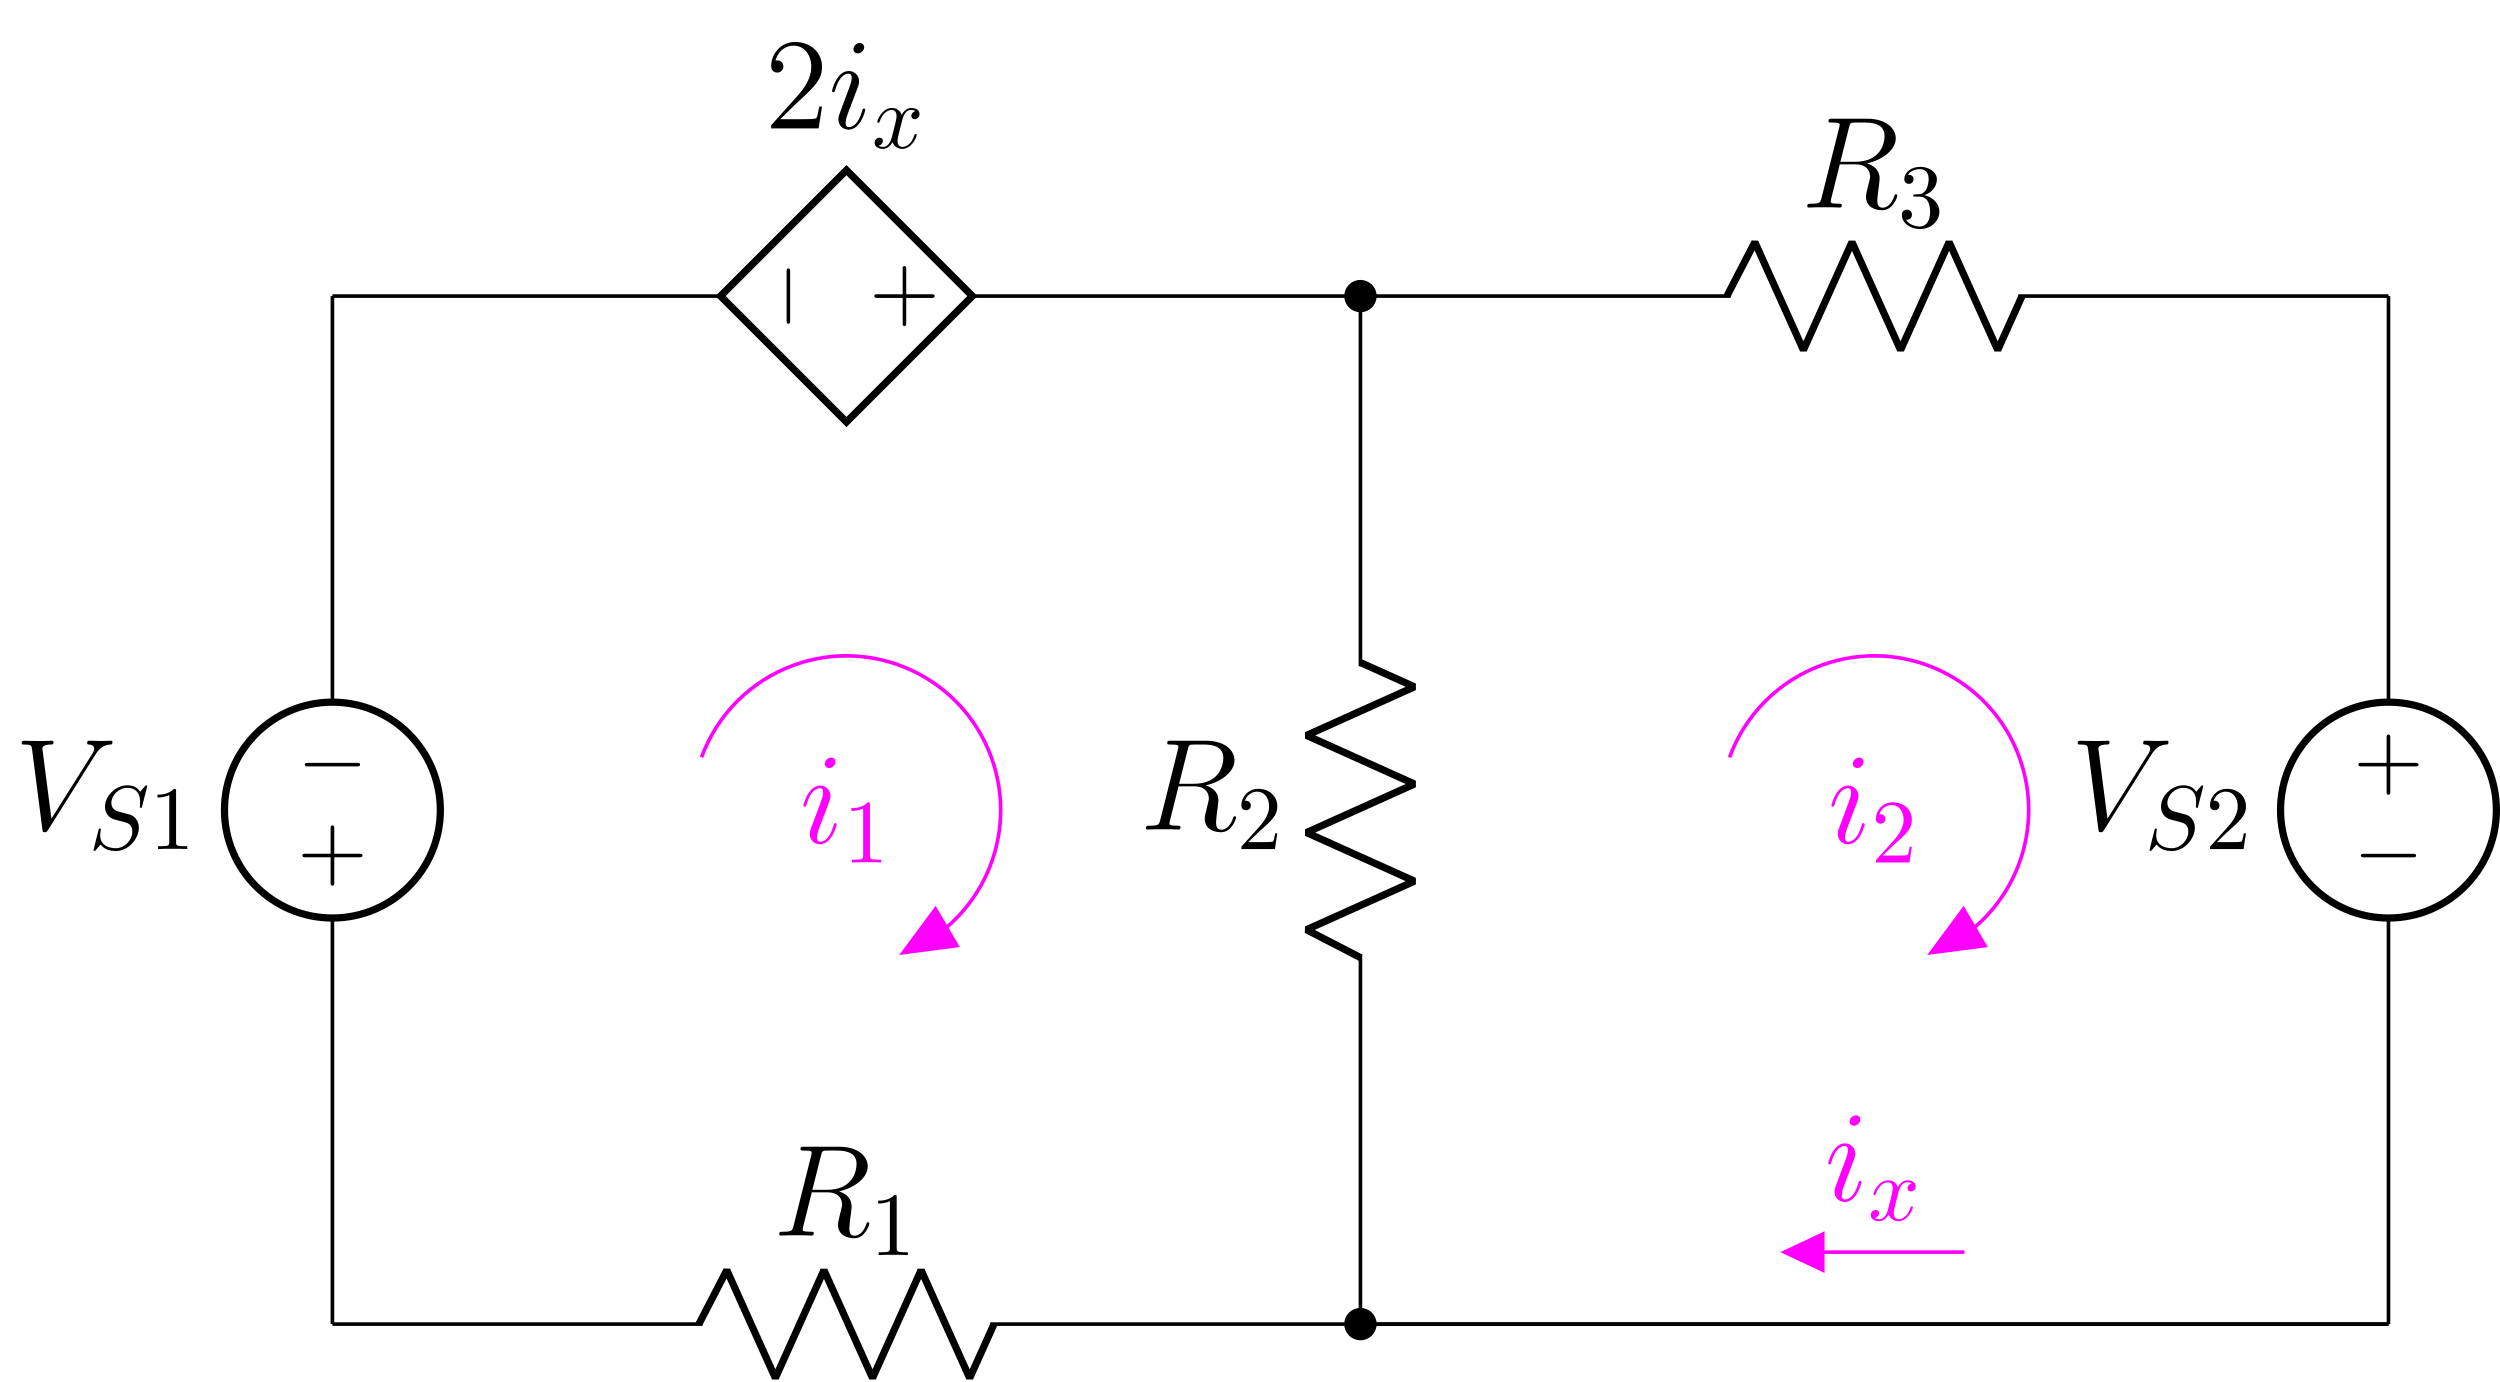
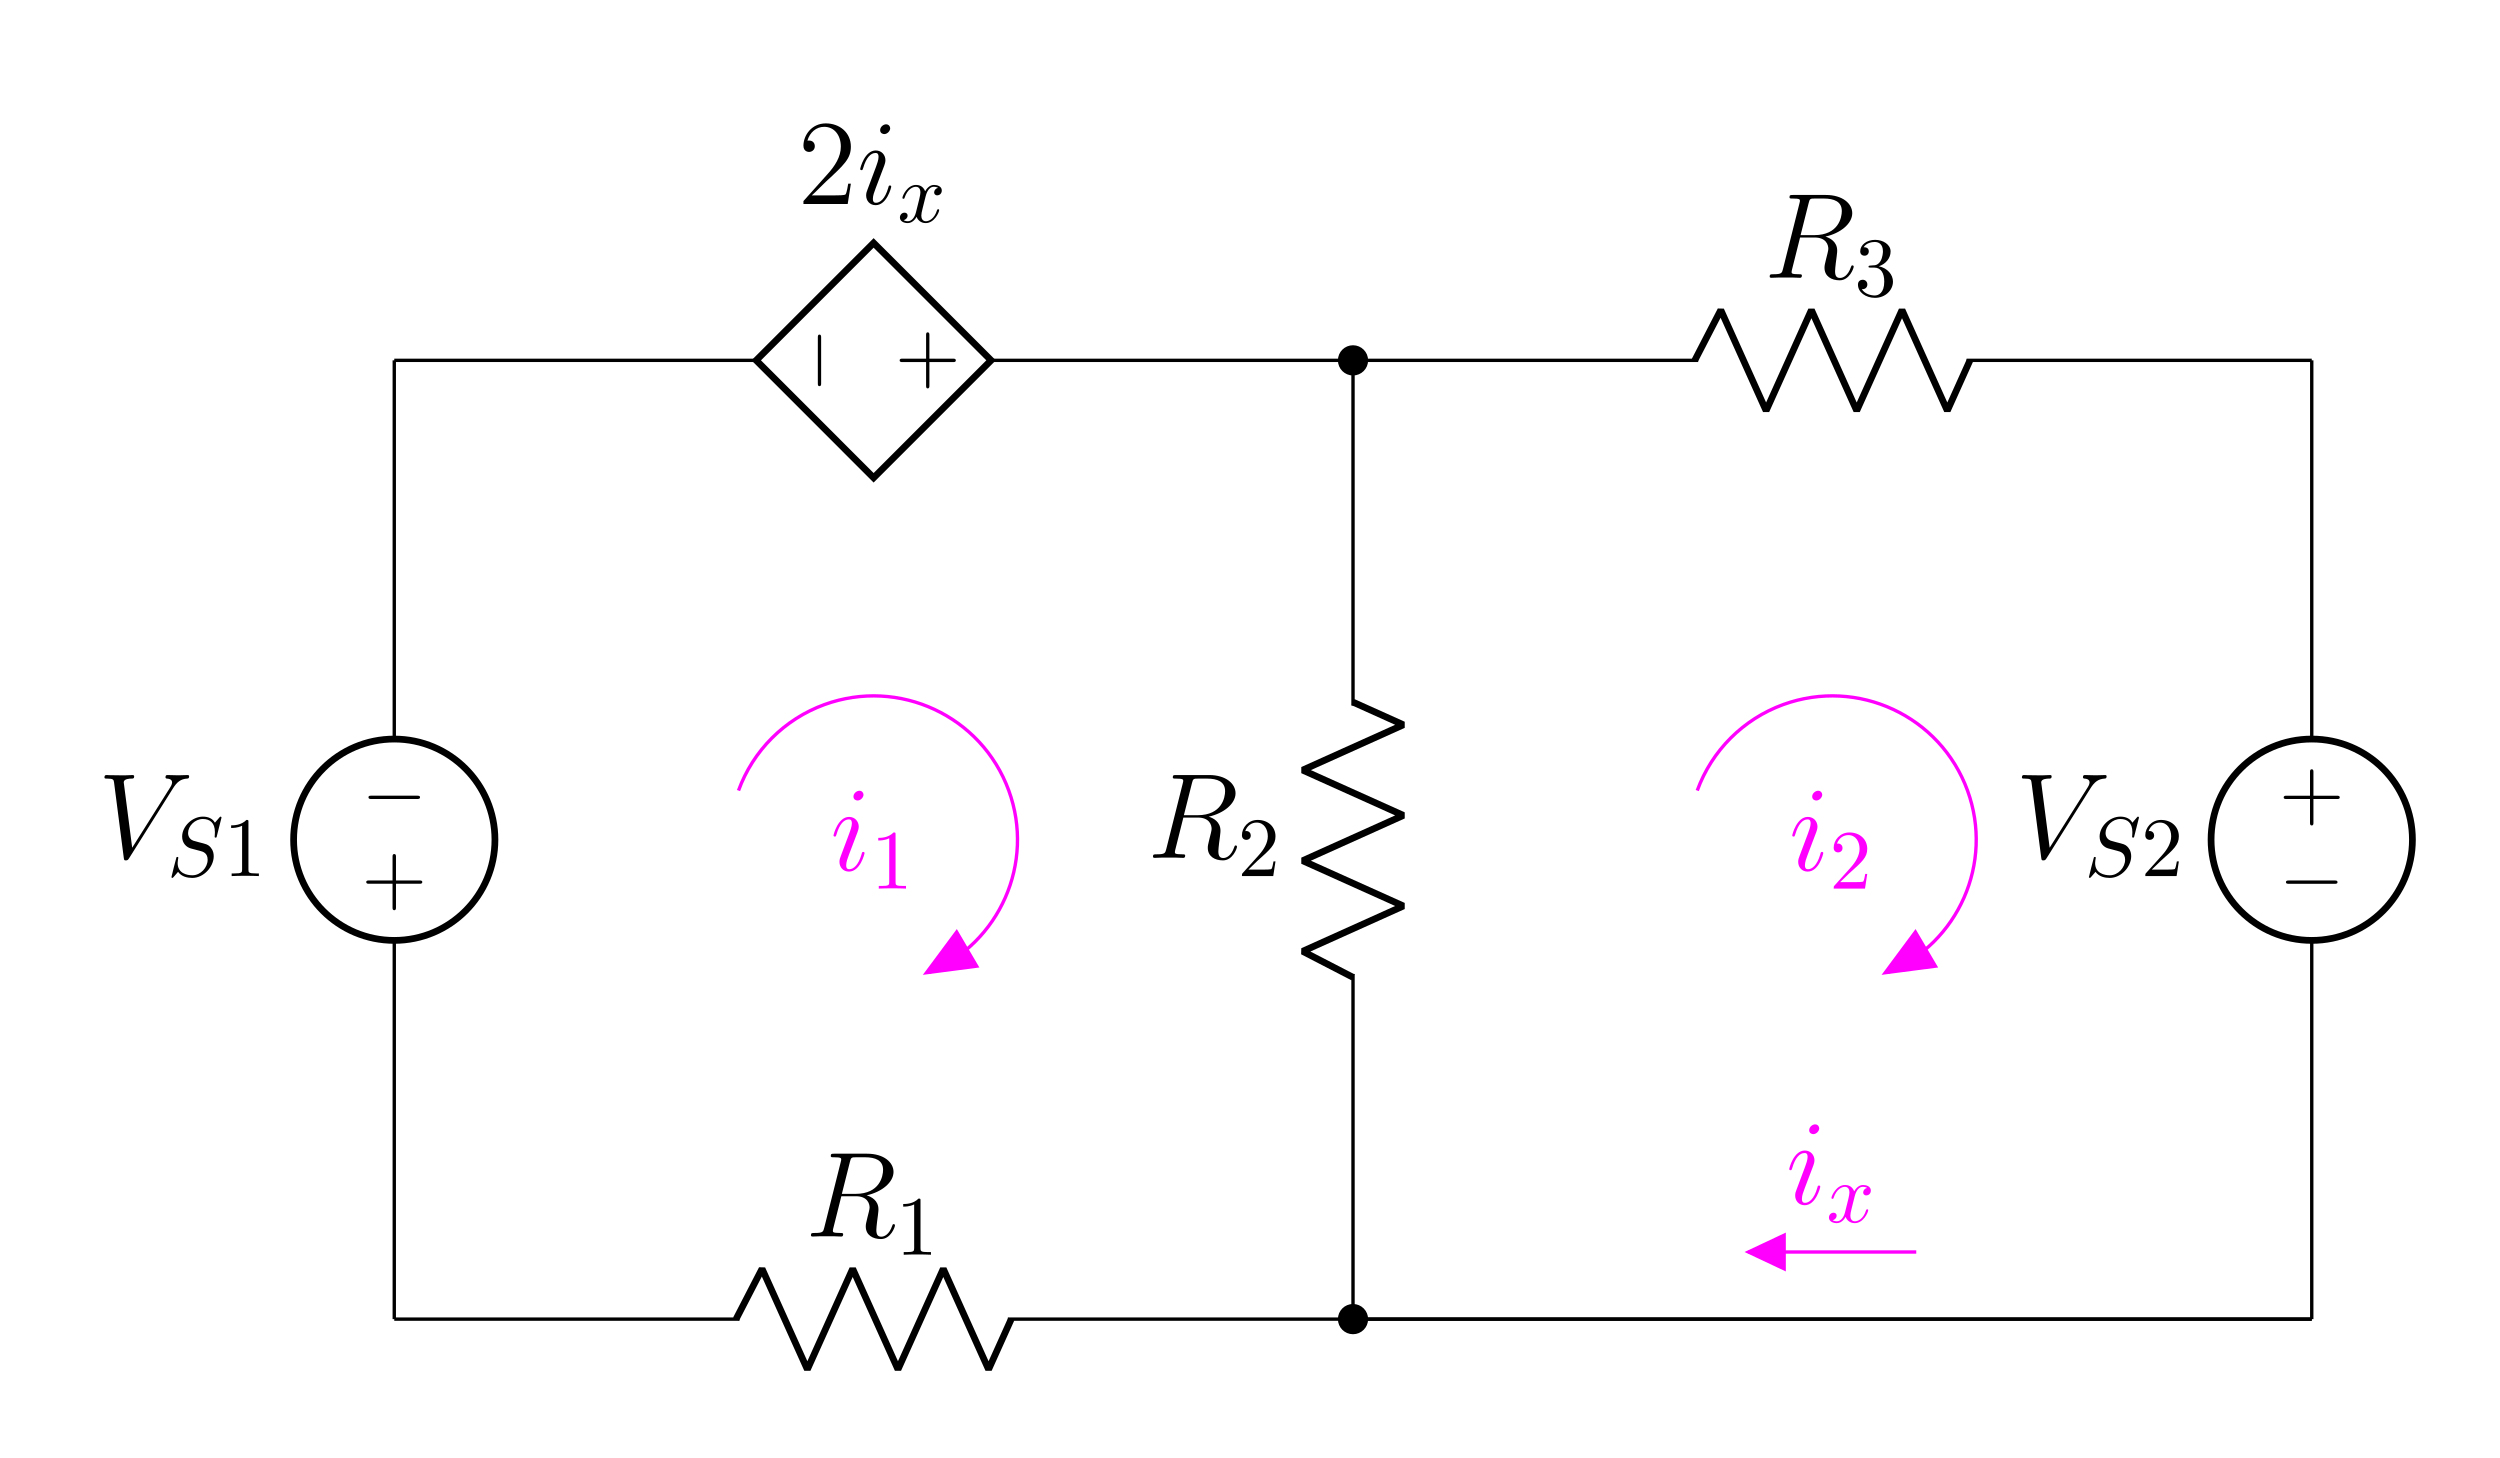
- <svg xmlns="http://www.w3.org/2000/svg" xmlns:xlink="http://www.w3.org/1999/xlink" width="275.741pt" height="152.394pt" viewBox="0 0 275.741 152.394" version="1.1">
+ <svg xmlns="http://www.w3.org/2000/svg" xmlns:xlink="http://www.w3.org/1999/xlink" width="295.666pt" height="172.32pt" viewBox="0 0 295.666 172.32" version="1.1">
  <defs>
    <g>
      <symbol overflow="visible" id="glyph0-0">
        <path style="stroke:none;" d="" />
      </symbol>
      <symbol overflow="visible" id="glyph0-1">
        <path style="stroke:none;" d="M 4.078 -2.297 L 6.859 -2.297 C 7 -2.297 7.188 -2.297 7.188 -2.5 C 7.188 -2.688 7 -2.688 6.859 -2.688 L 4.078 -2.688 L 4.078 -5.484 C 4.078 -5.625 4.078 -5.812 3.875 -5.812 C 3.672 -5.812 3.672 -5.625 3.672 -5.484 L 3.672 -2.688 L 0.891 -2.688 C 0.75 -2.688 0.562 -2.688 0.562 -2.5 C 0.562 -2.297 0.75 -2.297 0.891 -2.297 L 3.672 -2.297 L 3.672 0.5 C 3.672 0.641 3.672 0.828 3.875 0.828 C 4.078 0.828 4.078 0.641 4.078 0.5 Z M 4.078 -2.297 " />
      </symbol>
      <symbol overflow="visible" id="glyph0-2">
        <path style="stroke:none;" d="M 2.938 -6.375 C 2.938 -6.625 2.938 -6.641 2.703 -6.641 C 2.078 -6 1.203 -6 0.891 -6 L 0.891 -5.688 C 1.094 -5.688 1.672 -5.688 2.188 -5.953 L 2.188 -0.781 C 2.188 -0.422 2.156 -0.312 1.266 -0.312 L 0.953 -0.312 L 0.953 0 C 1.297 -0.031 2.156 -0.031 2.562 -0.031 C 2.953 -0.031 3.828 -0.031 4.172 0 L 4.172 -0.312 L 3.859 -0.312 C 2.953 -0.312 2.938 -0.422 2.938 -0.781 Z M 2.938 -6.375 " />
      </symbol>
      <symbol overflow="visible" id="glyph0-3">
        <path style="stroke:none;" d="M 1.266 -0.766 L 2.328 -1.797 C 3.875 -3.172 4.469 -3.703 4.469 -4.703 C 4.469 -5.844 3.578 -6.641 2.359 -6.641 C 1.234 -6.641 0.5 -5.719 0.5 -4.828 C 0.5 -4.281 1 -4.281 1.031 -4.281 C 1.203 -4.281 1.547 -4.391 1.547 -4.812 C 1.547 -5.062 1.359 -5.328 1.016 -5.328 C 0.938 -5.328 0.922 -5.328 0.891 -5.312 C 1.109 -5.969 1.656 -6.328 2.234 -6.328 C 3.141 -6.328 3.562 -5.516 3.562 -4.703 C 3.562 -3.906 3.078 -3.125 2.516 -2.5 L 0.609 -0.375 C 0.5 -0.266 0.5 -0.234 0.5 0 L 4.203 0 L 4.469 -1.734 L 4.234 -1.734 C 4.172 -1.438 4.109 -1 4 -0.844 C 3.938 -0.766 3.281 -0.766 3.062 -0.766 Z M 1.266 -0.766 " />
      </symbol>
      <symbol overflow="visible" id="glyph0-4">
        <path style="stroke:none;" d="M 2.891 -3.516 C 3.703 -3.781 4.281 -4.469 4.281 -5.266 C 4.281 -6.078 3.406 -6.641 2.453 -6.641 C 1.453 -6.641 0.688 -6.047 0.688 -5.281 C 0.688 -4.953 0.906 -4.766 1.203 -4.766 C 1.5 -4.766 1.703 -4.984 1.703 -5.281 C 1.703 -5.766 1.234 -5.766 1.094 -5.766 C 1.391 -6.266 2.047 -6.391 2.406 -6.391 C 2.828 -6.391 3.375 -6.172 3.375 -5.281 C 3.375 -5.156 3.344 -4.578 3.094 -4.141 C 2.797 -3.656 2.453 -3.625 2.203 -3.625 C 2.125 -3.609 1.891 -3.594 1.812 -3.594 C 1.734 -3.578 1.672 -3.562 1.672 -3.469 C 1.672 -3.359 1.734 -3.359 1.906 -3.359 L 2.344 -3.359 C 3.156 -3.359 3.531 -2.688 3.531 -1.703 C 3.531 -0.344 2.844 -0.062 2.406 -0.062 C 1.969 -0.062 1.219 -0.234 0.875 -0.812 C 1.219 -0.766 1.531 -0.984 1.531 -1.359 C 1.531 -1.719 1.266 -1.922 0.984 -1.922 C 0.734 -1.922 0.422 -1.781 0.422 -1.344 C 0.422 -0.438 1.344 0.219 2.438 0.219 C 3.656 0.219 4.562 -0.688 4.562 -1.703 C 4.562 -2.516 3.922 -3.297 2.891 -3.516 Z M 2.891 -3.516 " />
      </symbol>
      <symbol overflow="visible" id="glyph1-0">
        <path style="stroke:none;" d="" />
      </symbol>
      <symbol overflow="visible" id="glyph1-1">
        <path style="stroke:none;" d="M 6.562 -2.297 C 6.734 -2.297 6.922 -2.297 6.922 -2.5 C 6.922 -2.688 6.734 -2.688 6.562 -2.688 L 1.172 -2.688 C 1 -2.688 0.828 -2.688 0.828 -2.5 C 0.828 -2.297 1 -2.297 1.172 -2.297 Z M 6.562 -2.297 " />
      </symbol>
      <symbol overflow="visible" id="glyph2-0">
        <path style="stroke:none;" d="" />
      </symbol>
      <symbol overflow="visible" id="glyph2-1">
        <path style="stroke:none;" d="M 8.875 -8.203 C 9.359 -8.984 9.812 -9.328 10.547 -9.375 C 10.688 -9.391 10.797 -9.391 10.797 -9.656 C 10.797 -9.703 10.766 -9.797 10.641 -9.797 C 10.391 -9.797 9.766 -9.766 9.516 -9.766 C 9.094 -9.766 8.656 -9.797 8.266 -9.797 C 8.141 -9.797 8 -9.797 8 -9.531 C 8 -9.391 8.141 -9.375 8.188 -9.375 C 8.719 -9.344 8.781 -9.078 8.781 -8.906 C 8.781 -8.688 8.578 -8.359 8.562 -8.344 L 4.062 -1.203 L 3.062 -8.938 C 3.062 -9.359 3.797 -9.375 3.953 -9.375 C 4.172 -9.375 4.297 -9.375 4.297 -9.656 C 4.297 -9.797 4.141 -9.797 4.109 -9.797 C 3.859 -9.797 3.578 -9.766 3.328 -9.766 L 2.531 -9.766 C 1.484 -9.766 1.047 -9.797 1.031 -9.797 C 0.953 -9.797 0.781 -9.797 0.781 -9.531 C 0.781 -9.375 0.875 -9.375 1.109 -9.375 C 1.844 -9.375 1.875 -9.25 1.922 -8.891 L 3.062 -0.047 C 3.109 0.266 3.109 0.297 3.312 0.297 C 3.484 0.297 3.562 0.266 3.703 0.031 Z M 8.875 -8.203 " />
      </symbol>
      <symbol overflow="visible" id="glyph2-2">
        <path style="stroke:none;" d="M 5.281 -8.828 C 5.406 -9.359 5.469 -9.375 6.031 -9.375 L 7.062 -9.375 C 8.297 -9.375 9.203 -9.016 9.203 -7.891 C 9.203 -7.156 8.828 -5.047 5.953 -5.047 L 4.328 -5.047 Z M 7.266 -4.875 C 9.047 -5.266 10.438 -6.406 10.438 -7.641 C 10.438 -8.766 9.312 -9.797 7.312 -9.797 L 3.422 -9.797 C 3.141 -9.797 3.016 -9.797 3.016 -9.531 C 3.016 -9.375 3.109 -9.375 3.391 -9.375 C 4.25 -9.375 4.25 -9.266 4.25 -9.109 C 4.25 -9.078 4.25 -9 4.188 -8.781 L 2.25 -1.062 C 2.125 -0.562 2.094 -0.422 1.109 -0.422 C 0.781 -0.422 0.672 -0.422 0.672 -0.141 C 0.672 0 0.828 0 0.875 0 C 1.141 0 1.438 -0.031 1.703 -0.031 L 3.406 -0.031 C 3.656 -0.031 3.953 0 4.219 0 C 4.328 0 4.484 0 4.484 -0.266 C 4.484 -0.422 4.359 -0.422 4.141 -0.422 C 3.266 -0.422 3.266 -0.531 3.266 -0.672 C 3.266 -0.688 3.266 -0.781 3.297 -0.906 L 4.266 -4.766 L 5.984 -4.766 C 7.344 -4.766 7.609 -3.906 7.609 -3.422 C 7.609 -3.219 7.453 -2.656 7.359 -2.281 C 7.203 -1.625 7.156 -1.469 7.156 -1.188 C 7.156 -0.172 7.984 0.297 8.953 0.297 C 10.109 0.297 10.609 -1.125 10.609 -1.312 C 10.609 -1.422 10.547 -1.469 10.453 -1.469 C 10.344 -1.469 10.312 -1.375 10.281 -1.266 C 9.938 -0.25 9.359 0.016 9 0.016 C 8.641 0.016 8.406 -0.141 8.406 -0.781 C 8.406 -1.141 8.578 -2.438 8.594 -2.516 C 8.656 -3.047 8.656 -3.094 8.656 -3.219 C 8.656 -4.266 7.812 -4.703 7.266 -4.875 Z M 7.266 -4.875 " />
      </symbol>
      <symbol overflow="visible" id="glyph2-3">
        <path style="stroke:none;" d="M 4.062 -2.047 C 4.062 -2.125 4 -2.188 3.922 -2.188 C 3.781 -2.188 3.766 -2.141 3.703 -1.891 C 3.328 -0.594 2.734 -0.141 2.266 -0.141 C 2.094 -0.141 1.891 -0.188 1.891 -0.609 C 1.891 -1 2.062 -1.438 2.219 -1.859 L 3.234 -4.531 C 3.266 -4.641 3.375 -4.906 3.375 -5.172 C 3.375 -5.781 2.938 -6.328 2.234 -6.328 C 0.922 -6.328 0.391 -4.25 0.391 -4.125 C 0.391 -4.078 0.438 -4 0.547 -4 C 0.672 -4 0.688 -4.062 0.75 -4.266 C 1.094 -5.469 1.641 -6.031 2.188 -6.031 C 2.328 -6.031 2.562 -6.031 2.562 -5.562 C 2.562 -5.188 2.375 -4.719 2.266 -4.406 L 1.266 -1.734 C 1.172 -1.5 1.094 -1.281 1.094 -1.016 C 1.094 -0.375 1.531 0.141 2.219 0.141 C 3.547 0.141 4.062 -1.953 4.062 -2.047 Z M 3.938 -8.953 C 3.938 -9.172 3.766 -9.422 3.453 -9.422 C 3.125 -9.422 2.75 -9.109 2.75 -8.734 C 2.75 -8.375 3.062 -8.266 3.234 -8.266 C 3.609 -8.266 3.938 -8.641 3.938 -8.953 Z M 3.938 -8.953 " />
      </symbol>
      <symbol overflow="visible" id="glyph3-0">
        <path style="stroke:none;" d="" />
      </symbol>
      <symbol overflow="visible" id="glyph3-1">
        <path style="stroke:none;" d="M 6.438 -6.922 C 6.438 -6.953 6.406 -7.031 6.312 -7.031 C 6.266 -7.031 6.266 -7.016 6.141 -6.875 L 5.656 -6.312 C 5.406 -6.781 4.891 -7.031 4.234 -7.031 C 2.969 -7.031 1.781 -5.875 1.781 -4.672 C 1.781 -3.875 2.297 -3.406 2.812 -3.266 L 3.875 -2.984 C 4.25 -2.891 4.797 -2.734 4.797 -1.922 C 4.797 -1.031 3.984 -0.094 3 -0.094 C 2.359 -0.094 1.25 -0.312 1.25 -1.547 C 1.25 -1.781 1.312 -2.031 1.312 -2.078 C 1.328 -2.125 1.328 -2.141 1.328 -2.156 C 1.328 -2.25 1.266 -2.266 1.219 -2.266 C 1.172 -2.266 1.141 -2.25 1.109 -2.219 C 1.078 -2.188 0.516 0.094 0.516 0.125 C 0.516 0.172 0.562 0.219 0.625 0.219 C 0.672 0.219 0.688 0.203 0.812 0.062 L 1.297 -0.5 C 1.719 0.078 2.406 0.219 2.984 0.219 C 4.344 0.219 5.516 -1.109 5.516 -2.344 C 5.516 -3.031 5.172 -3.375 5.031 -3.516 C 4.797 -3.734 4.641 -3.781 3.766 -4 C 3.531 -4.062 3.188 -4.172 3.094 -4.188 C 2.828 -4.281 2.484 -4.562 2.484 -5.094 C 2.484 -5.906 3.281 -6.75 4.234 -6.75 C 5.047 -6.75 5.656 -6.312 5.656 -5.203 C 5.656 -4.891 5.625 -4.703 5.625 -4.641 C 5.625 -4.641 5.625 -4.547 5.734 -4.547 C 5.844 -4.547 5.859 -4.578 5.891 -4.75 Z M 6.438 -6.922 " />
      </symbol>
      <symbol overflow="visible" id="glyph3-2">
        <path style="stroke:none;" d="M 3.328 -3.016 C 3.391 -3.266 3.625 -4.188 4.312 -4.188 C 4.359 -4.188 4.609 -4.188 4.812 -4.062 C 4.531 -4 4.344 -3.766 4.344 -3.516 C 4.344 -3.359 4.453 -3.172 4.719 -3.172 C 4.938 -3.172 5.25 -3.344 5.25 -3.75 C 5.25 -4.266 4.672 -4.406 4.328 -4.406 C 3.75 -4.406 3.406 -3.875 3.281 -3.656 C 3.031 -4.312 2.5 -4.406 2.203 -4.406 C 1.172 -4.406 0.594 -3.125 0.594 -2.875 C 0.594 -2.766 0.703 -2.766 0.719 -2.766 C 0.797 -2.766 0.828 -2.797 0.844 -2.875 C 1.188 -3.938 1.844 -4.188 2.188 -4.188 C 2.375 -4.188 2.719 -4.094 2.719 -3.516 C 2.719 -3.203 2.547 -2.547 2.188 -1.141 C 2.031 -0.531 1.672 -0.109 1.234 -0.109 C 1.172 -0.109 0.953 -0.109 0.734 -0.234 C 0.984 -0.297 1.203 -0.5 1.203 -0.781 C 1.203 -1.047 0.984 -1.125 0.844 -1.125 C 0.531 -1.125 0.297 -0.875 0.297 -0.547 C 0.297 -0.094 0.781 0.109 1.219 0.109 C 1.891 0.109 2.25 -0.594 2.266 -0.641 C 2.391 -0.281 2.75 0.109 3.344 0.109 C 4.375 0.109 4.938 -1.172 4.938 -1.422 C 4.938 -1.531 4.859 -1.531 4.828 -1.531 C 4.734 -1.531 4.719 -1.484 4.688 -1.422 C 4.359 -0.344 3.688 -0.109 3.375 -0.109 C 2.984 -0.109 2.828 -0.422 2.828 -0.766 C 2.828 -0.984 2.875 -1.203 2.984 -1.641 Z M 3.328 -3.016 " />
      </symbol>
      <symbol overflow="visible" id="glyph4-0">
        <path style="stroke:none;" d="" />
      </symbol>
      <symbol overflow="visible" id="glyph4-1">
        <path style="stroke:none;" d="M -4.078 2.297 L -6.859 2.297 C -7 2.297 -7.188 2.297 -7.188 2.5 C -7.188 2.688 -7 2.688 -6.859 2.688 L -4.078 2.688 L -4.078 5.484 C -4.078 5.625 -4.078 5.812 -3.875 5.812 C -3.672 5.812 -3.672 5.625 -3.672 5.484 L -3.672 2.688 L -0.891 2.688 C -0.75 2.688 -0.562 2.688 -0.562 2.5 C -0.562 2.297 -0.75 2.297 -0.891 2.297 L -3.672 2.297 L -3.672 -0.5 C -3.672 -0.641 -3.672 -0.828 -3.875 -0.828 C -4.078 -0.828 -4.078 -0.641 -4.078 -0.5 Z M -4.078 2.297 " />
      </symbol>
      <symbol overflow="visible" id="glyph5-0">
        <path style="stroke:none;" d="" />
      </symbol>
      <symbol overflow="visible" id="glyph5-1">
        <path style="stroke:none;" d="M -6.562 2.297 C -6.734 2.297 -6.922 2.297 -6.922 2.5 C -6.922 2.688 -6.734 2.688 -6.562 2.688 L -1.172 2.688 C -1 2.688 -0.828 2.688 -0.828 2.5 C -0.828 2.297 -1 2.297 -1.172 2.297 Z M -6.562 2.297 " />
      </symbol>
      <symbol overflow="visible" id="glyph6-0">
        <path style="stroke:none;" d="" />
      </symbol>
      <symbol overflow="visible" id="glyph6-1">
        <path style="stroke:none;" d="M -2.297 -4.078 L -2.297 -6.859 C -2.297 -7 -2.297 -7.188 -2.5 -7.188 C -2.688 -7.188 -2.688 -7 -2.688 -6.859 L -2.688 -4.078 L -5.484 -4.078 C -5.625 -4.078 -5.812 -4.078 -5.812 -3.875 C -5.812 -3.672 -5.625 -3.672 -5.484 -3.672 L -2.688 -3.672 L -2.688 -0.891 C -2.688 -0.75 -2.688 -0.562 -2.5 -0.562 C -2.297 -0.562 -2.297 -0.75 -2.297 -0.891 L -2.297 -3.672 L 0.5 -3.672 C 0.641 -3.672 0.828 -3.672 0.828 -3.875 C 0.828 -4.078 0.641 -4.078 0.5 -4.078 Z M -2.297 -4.078 " />
      </symbol>
      <symbol overflow="visible" id="glyph7-0">
        <path style="stroke:none;" d="" />
      </symbol>
      <symbol overflow="visible" id="glyph7-1">
        <path style="stroke:none;" d="M -2.297 -6.562 C -2.297 -6.734 -2.297 -6.922 -2.5 -6.922 C -2.688 -6.922 -2.688 -6.734 -2.688 -6.562 L -2.688 -1.172 C -2.688 -1 -2.688 -0.828 -2.5 -0.828 C -2.297 -0.828 -2.297 -1 -2.297 -1.172 Z M -2.297 -6.562 " />
      </symbol>
      <symbol overflow="visible" id="glyph8-0">
        <path style="stroke:none;" d="" />
      </symbol>
      <symbol overflow="visible" id="glyph8-1">
        <path style="stroke:none;" d="M 6.312 -2.406 L 6 -2.406 C 5.953 -2.172 5.844 -1.375 5.688 -1.141 C 5.594 -1.016 4.781 -1.016 4.344 -1.016 L 1.688 -1.016 C 2.078 -1.344 2.953 -2.266 3.328 -2.609 C 5.516 -4.625 6.312 -5.359 6.312 -6.781 C 6.312 -8.438 5 -9.531 3.344 -9.531 C 1.672 -9.531 0.703 -8.125 0.703 -6.891 C 0.703 -6.156 1.328 -6.156 1.375 -6.156 C 1.672 -6.156 2.047 -6.375 2.047 -6.828 C 2.047 -7.234 1.781 -7.5 1.375 -7.5 C 1.25 -7.5 1.219 -7.5 1.172 -7.484 C 1.453 -8.469 2.219 -9.125 3.156 -9.125 C 4.375 -9.125 5.125 -8.109 5.125 -6.781 C 5.125 -5.562 4.422 -4.5 3.594 -3.578 L 0.703 -0.344 L 0.703 0 L 5.938 0 Z M 6.312 -2.406 " />
      </symbol>
    </g>
    <clipPath id="clip1">
-       <path d="M 240 66 L 275.742 66 L 275.742 113 L 240 113 Z M 240 66 " />
-     </clipPath>
-     <clipPath id="clip2">
-       <path d="M 76 139 L 111 139 L 111 152.395 L 76 152.395 Z M 76 139 " />
-     </clipPath>
-     <clipPath id="clip3">
-       <path d="M 142 138 L 158 138 L 158 152.395 L 142 152.395 Z M 142 138 " />
+       <path d="M 250 76 L 295.664 76 L 295.664 123 L 250 123 Z M 250 76 " />
    </clipPath>
  </defs>
  <g id="surface1">
-     <path style="fill:none;stroke-width:0.399;stroke-linecap:butt;stroke-linejoin:miter;stroke:rgb(0%,0%,0%);stroke-opacity:1;stroke-miterlimit:10;" d="M -0.001 113.387 L -0.001 113.188 M -0.001 113.387 L -0.001 68.598 M -0.001 44.789 L -0.001 0 M -0.001 0.199 L -0.001 0 " transform="matrix(1,0,0,-1,36.665,146.043)" />
-     <path style="fill:none;stroke-width:0.797;stroke-linecap:butt;stroke-linejoin:miter;stroke:rgb(0%,0%,0%);stroke-opacity:1;stroke-miterlimit:10;" d="M 11.905 56.695 C 11.905 63.27 6.577 68.598 -0.001 68.598 C -6.575 68.598 -11.907 63.27 -11.907 56.695 C -11.907 50.117 -6.575 44.789 -0.001 44.789 C 6.577 44.789 11.905 50.117 11.905 56.695 Z M 11.905 56.695 " transform="matrix(1,0,0,-1,36.665,146.043)" />
+     <path style="fill:none;stroke-width:0.399;stroke-linecap:butt;stroke-linejoin:miter;stroke:rgb(0%,0%,0%);stroke-opacity:1;stroke-miterlimit:10;" d="M 0.001 113.389 L 0.001 113.19 M 0.001 113.389 L 0.001 68.6 M 0.001 44.787 L 0.001 -0.002 M 0.001 0.197 L 0.001 -0.002 " transform="matrix(1,0,0,-1,46.628,156.006)" />
+     <path style="fill:none;stroke-width:0.797;stroke-linecap:butt;stroke-linejoin:miter;stroke:rgb(0%,0%,0%);stroke-opacity:1;stroke-miterlimit:10;" d="M 11.907 56.694 C 11.907 63.268 6.575 68.6 0.001 68.6 C -6.577 68.6 -11.905 63.268 -11.905 56.694 C -11.905 50.119 -6.577 44.787 0.001 44.787 C 6.575 44.787 11.907 50.119 11.907 56.694 Z M 11.907 56.694 " transform="matrix(1,0,0,-1,46.628,156.006)" />
    <g style="fill:rgb(0%,0%,0%);fill-opacity:1;">
-       <use xlink:href="#glyph0-1" x="32.791" y="96.853" />
+       <use xlink:href="#glyph0-1" x="42.753" y="106.817" />
    </g>
    <g style="fill:rgb(0%,0%,0%);fill-opacity:1;">
-       <use xlink:href="#glyph1-1" x="32.791" y="86.828" />
+       <use xlink:href="#glyph1-1" x="42.753" y="96.791" />
    </g>
    <g style="fill:rgb(0%,0%,0%);fill-opacity:1;">
-       <use xlink:href="#glyph2-1" x="1.609" y="91.495" />
+       <use xlink:href="#glyph2-1" x="11.571" y="101.458" />
    </g>
    <g style="fill:rgb(0%,0%,0%);fill-opacity:1;">
-       <use xlink:href="#glyph3-1" x="9.798" y="93.647" />
+       <use xlink:href="#glyph3-1" x="19.76" y="103.61" />
    </g>
    <g style="fill:rgb(0%,0%,0%);fill-opacity:1;">
-       <use xlink:href="#glyph0-2" x="16.481" y="93.647" />
+       <use xlink:href="#glyph0-2" x="26.444" y="103.61" />
    </g>
-     <path style="fill:none;stroke-width:0.399;stroke-linecap:butt;stroke-linejoin:miter;stroke:rgb(0%,0%,0%);stroke-opacity:1;stroke-miterlimit:10;" d="M 113.386 0 L 113.386 0.199 M 113.386 0 L 113.386 40.82 M 113.386 72.566 L 113.386 113.387 M 113.386 113.188 L 113.386 113.387 " transform="matrix(1,0,0,-1,36.665,146.043)" />
-     <path style="fill:none;stroke-width:0.797;stroke-linecap:butt;stroke-linejoin:bevel;stroke:rgb(0%,0%,0%);stroke-opacity:1;stroke-miterlimit:10;" d="M 113.386 40.422 L 107.433 43.5 L 119.339 48.855 L 107.433 54.215 L 119.339 59.57 L 107.433 64.93 L 119.339 70.289 L 113.386 72.965 " transform="matrix(1,0,0,-1,36.665,146.043)" />
+     <path style="fill:none;stroke-width:0.399;stroke-linecap:butt;stroke-linejoin:miter;stroke:rgb(0%,0%,0%);stroke-opacity:1;stroke-miterlimit:10;" d="M 113.388 -0.002 L 113.388 0.197 M 113.388 -0.002 L 113.388 40.819 M 113.388 72.569 L 113.388 113.389 M 113.388 113.19 L 113.388 113.389 " transform="matrix(1,0,0,-1,46.628,156.006)" />
+     <path style="fill:none;stroke-width:0.797;stroke-linecap:butt;stroke-linejoin:bevel;stroke:rgb(0%,0%,0%);stroke-opacity:1;stroke-miterlimit:10;" d="M 113.388 40.42 L 107.434 43.498 L 119.341 48.858 L 107.434 54.213 L 119.341 59.572 L 107.434 64.928 L 119.341 70.287 L 113.388 72.967 " transform="matrix(1,0,0,-1,46.628,156.006)" />
    <g style="fill:rgb(0%,0%,0%);fill-opacity:1;">
-       <use xlink:href="#glyph2-2" x="125.723" y="91.495" />
+       <use xlink:href="#glyph2-2" x="135.685" y="101.458" />
    </g>
    <g style="fill:rgb(0%,0%,0%);fill-opacity:1;">
-       <use xlink:href="#glyph0-3" x="136.415" y="93.647" />
+       <use xlink:href="#glyph0-3" x="146.378" y="103.61" />
    </g>
-     <path style="fill:none;stroke-width:0.399;stroke-linecap:butt;stroke-linejoin:miter;stroke:rgb(0%,0%,0%);stroke-opacity:1;stroke-miterlimit:10;" d="M 226.776 0 L 226.776 0.199 M 226.776 0 L 226.776 44.789 M 226.776 68.598 L 226.776 113.387 M 226.776 113.188 L 226.776 113.387 " transform="matrix(1,0,0,-1,36.665,146.043)" />
+     <path style="fill:none;stroke-width:0.399;stroke-linecap:butt;stroke-linejoin:miter;stroke:rgb(0%,0%,0%);stroke-opacity:1;stroke-miterlimit:10;" d="M 226.774 -0.002 L 226.774 0.197 M 226.774 -0.002 L 226.774 44.787 M 226.774 68.6 L 226.774 113.389 M 226.774 113.19 L 226.774 113.389 " transform="matrix(1,0,0,-1,46.628,156.006)" />
    <g clip-path="url(#clip1)" clip-rule="nonzero">
-       <path style="fill:none;stroke-width:0.797;stroke-linecap:butt;stroke-linejoin:miter;stroke:rgb(0%,0%,0%);stroke-opacity:1;stroke-miterlimit:10;" d="M 214.87 56.695 C 214.87 50.117 220.198 44.789 226.776 44.789 C 233.351 44.789 238.679 50.117 238.679 56.695 C 238.679 63.27 233.351 68.598 226.776 68.598 C 220.198 68.598 214.87 63.27 214.87 56.695 Z M 214.87 56.695 " transform="matrix(1,0,0,-1,36.665,146.043)" />
+       <path style="fill:none;stroke-width:0.797;stroke-linecap:butt;stroke-linejoin:miter;stroke:rgb(0%,0%,0%);stroke-opacity:1;stroke-miterlimit:10;" d="M 214.868 56.694 C 214.868 50.119 220.2 44.787 226.774 44.787 C 233.349 44.787 238.681 50.119 238.681 56.694 C 238.681 63.268 233.349 68.6 226.774 68.6 C 220.2 68.6 214.868 63.268 214.868 56.694 Z M 214.868 56.694 " transform="matrix(1,0,0,-1,46.628,156.006)" />
    </g>
    <g style="fill:rgb(0%,0%,0%);fill-opacity:1;">
-       <use xlink:href="#glyph4-1" x="267.311" y="81.846" />
+       <use xlink:href="#glyph4-1" x="277.274" y="91.81" />
    </g>
    <g style="fill:rgb(0%,0%,0%);fill-opacity:1;">
-       <use xlink:href="#glyph5-1" x="267.311" y="91.872" />
+       <use xlink:href="#glyph5-1" x="277.274" y="101.835" />
    </g>
    <g style="fill:rgb(0%,0%,0%);fill-opacity:1;">
-       <use xlink:href="#glyph2-1" x="228.38" y="91.495" />
+       <use xlink:href="#glyph2-1" x="238.343" y="101.458" />
    </g>
    <g style="fill:rgb(0%,0%,0%);fill-opacity:1;">
-       <use xlink:href="#glyph3-1" x="236.569" y="93.647" />
+       <use xlink:href="#glyph3-1" x="246.532" y="103.61" />
    </g>
    <g style="fill:rgb(0%,0%,0%);fill-opacity:1;">
-       <use xlink:href="#glyph0-3" x="243.252" y="93.647" />
+       <use xlink:href="#glyph0-3" x="253.215" y="103.61" />
    </g>
-     <path style="fill:none;stroke-width:0.399;stroke-linecap:butt;stroke-linejoin:miter;stroke:rgb(0%,0%,0%);stroke-opacity:1;stroke-miterlimit:10;" d="M -0.001 0 L 0.198 0 M -0.001 0 L 40.819 0 M 72.569 0 L 113.386 0 M 113.187 0 L 113.585 0 M 113.386 0 L 170.081 0 M 170.081 0 L 226.776 0 M 226.573 0 L 226.776 0 " transform="matrix(1,0,0,-1,36.665,146.043)" />
-     <g clip-path="url(#clip2)" clip-rule="nonzero">
-       <path style="fill:none;stroke-width:0.797;stroke-linecap:butt;stroke-linejoin:bevel;stroke:rgb(0%,0%,0%);stroke-opacity:1;stroke-miterlimit:10;" d="M 40.421 0 L 43.499 5.953 L 48.855 -5.953 L 54.214 5.953 L 59.573 -5.953 L 64.929 5.953 L 70.288 -5.953 L 72.968 0 " transform="matrix(1,0,0,-1,36.665,146.043)" />
-     </g>
-     <path style=" stroke:none;fill-rule:nonzero;fill:rgb(0%,0%,0%);fill-opacity:1;" d="M 151.641 146.043 C 151.641 145.168 150.93 144.457 150.051 144.457 C 149.176 144.457 148.465 145.168 148.465 146.043 C 148.465 146.918 149.176 147.629 150.051 147.629 C 150.93 147.629 151.641 146.918 151.641 146.043 Z M 151.641 146.043 " />
-     <g clip-path="url(#clip3)" clip-rule="nonzero">
-       <path style="fill:none;stroke-width:0.399;stroke-linecap:butt;stroke-linejoin:miter;stroke:rgb(0%,0%,0%);stroke-opacity:1;stroke-miterlimit:10;" d="M 114.976 0 C 114.976 0.875 114.265 1.586 113.386 1.586 C 112.511 1.586 111.8 0.875 111.8 0 C 111.8 -0.875 112.511 -1.586 113.386 -1.586 C 114.265 -1.586 114.976 -0.875 114.976 0 Z M 114.976 0 " transform="matrix(1,0,0,-1,36.665,146.043)" />
+     <path style="fill:none;stroke-width:0.399;stroke-linecap:butt;stroke-linejoin:miter;stroke:rgb(0%,0%,0%);stroke-opacity:1;stroke-miterlimit:10;" d="M 0.001 -0.002 L 0.2 -0.002 M 0.001 -0.002 L 40.821 -0.002 M 72.567 -0.002 L 113.388 -0.002 M 113.188 -0.002 L 113.587 -0.002 M 113.388 -0.002 L 170.079 -0.002 M 170.079 -0.002 L 226.774 -0.002 M 226.575 -0.002 L 226.774 -0.002 " transform="matrix(1,0,0,-1,46.628,156.006)" />
+     <path style="fill:none;stroke-width:0.797;stroke-linecap:butt;stroke-linejoin:bevel;stroke:rgb(0%,0%,0%);stroke-opacity:1;stroke-miterlimit:10;" d="M 40.423 -0.002 L 43.497 5.951 L 48.856 -5.951 L 54.216 5.951 L 59.571 -5.951 L 64.931 5.951 L 70.286 -5.951 L 72.966 -0.002 " transform="matrix(1,0,0,-1,46.628,156.006)" />
+     <path style="fill-rule:nonzero;fill:rgb(0%,0%,0%);fill-opacity:1;stroke-width:0.399;stroke-linecap:butt;stroke-linejoin:miter;stroke:rgb(0%,0%,0%);stroke-opacity:1;stroke-miterlimit:10;" d="M 114.974 -0.002 C 114.974 0.877 114.263 1.588 113.388 1.588 C 112.509 1.588 111.802 0.877 111.802 -0.002 C 111.802 -0.877 112.509 -1.588 113.388 -1.588 C 114.263 -1.588 114.974 -0.877 114.974 -0.002 Z M 114.974 -0.002 " transform="matrix(1,0,0,-1,46.628,156.006)" />
+     <g style="fill:rgb(0%,0%,0%);fill-opacity:1;">
+       <use xlink:href="#glyph2-2" x="95.235" y="146.241" />
    </g>
    <g style="fill:rgb(0%,0%,0%);fill-opacity:1;">
-       <use xlink:href="#glyph2-2" x="85.272" y="136.278" />
+       <use xlink:href="#glyph0-2" x="105.927" y="148.393" />
+     </g>
+     <path style="fill:none;stroke-width:0.399;stroke-linecap:butt;stroke-linejoin:miter;stroke:rgb(0%,0%,0%);stroke-opacity:1;stroke-miterlimit:10;" d="M 0.001 113.389 L 0.2 113.389 M 0.001 113.389 L 42.806 113.389 M 70.583 113.389 L 113.388 113.389 M 113.188 113.389 L 113.587 113.389 M 113.388 113.389 L 154.208 113.389 M 185.954 113.389 L 226.774 113.389 M 226.575 113.389 L 226.774 113.389 " transform="matrix(1,0,0,-1,46.628,156.006)" />
+     <path style="fill:none;stroke-width:0.797;stroke-linecap:butt;stroke-linejoin:miter;stroke:rgb(0%,0%,0%);stroke-opacity:1;stroke-miterlimit:10;" d="M 42.806 113.389 L 56.692 127.276 L 70.583 113.389 L 56.692 99.498 Z M 42.806 113.389 " transform="matrix(1,0,0,-1,46.628,156.006)" />
+     <g style="fill:rgb(0%,0%,0%);fill-opacity:1;">
+       <use xlink:href="#glyph6-1" x="112.213" y="46.495" />
    </g>
    <g style="fill:rgb(0%,0%,0%);fill-opacity:1;">
-       <use xlink:href="#glyph0-2" x="95.964" y="138.43" />
+       <use xlink:href="#glyph7-1" x="99.41" y="46.495" />
    </g>
-     <path style="fill:none;stroke-width:0.399;stroke-linecap:butt;stroke-linejoin:miter;stroke:rgb(0%,0%,0%);stroke-opacity:1;stroke-miterlimit:10;" d="M -0.001 113.387 L 0.198 113.387 M -0.001 113.387 L 42.804 113.387 M 70.585 113.387 L 113.386 113.387 M 113.187 113.387 L 113.585 113.387 M 113.386 113.387 L 154.206 113.387 M 185.956 113.387 L 226.776 113.387 M 226.573 113.387 L 226.776 113.387 " transform="matrix(1,0,0,-1,36.665,146.043)" />
-     <path style="fill:none;stroke-width:0.797;stroke-linecap:butt;stroke-linejoin:miter;stroke:rgb(0%,0%,0%);stroke-opacity:1;stroke-miterlimit:10;" d="M 42.804 113.387 L 56.694 127.277 L 70.585 113.387 L 56.694 99.496 Z M 42.804 113.387 " transform="matrix(1,0,0,-1,36.665,146.043)" />
+     <path style="fill-rule:nonzero;fill:rgb(0%,0%,0%);fill-opacity:1;stroke-width:0.399;stroke-linecap:butt;stroke-linejoin:miter;stroke:rgb(0%,0%,0%);stroke-opacity:1;stroke-miterlimit:10;" d="M 114.974 113.389 C 114.974 114.264 114.263 114.975 113.388 114.975 C 112.509 114.975 111.802 114.264 111.802 113.389 C 111.802 112.51 112.509 111.799 113.388 111.799 C 114.263 111.799 114.974 112.51 114.974 113.389 Z M 114.974 113.389 " transform="matrix(1,0,0,-1,46.628,156.006)" />
    <g style="fill:rgb(0%,0%,0%);fill-opacity:1;">
-       <use xlink:href="#glyph6-1" x="102.25" y="36.531" />
+       <use xlink:href="#glyph8-1" x="94.317" y="24.124" />
    </g>
    <g style="fill:rgb(0%,0%,0%);fill-opacity:1;">
-       <use xlink:href="#glyph7-1" x="89.447" y="36.531" />
-     </g>
-     <path style="fill-rule:nonzero;fill:rgb(0%,0%,0%);fill-opacity:1;stroke-width:0.399;stroke-linecap:butt;stroke-linejoin:miter;stroke:rgb(0%,0%,0%);stroke-opacity:1;stroke-miterlimit:10;" d="M 114.976 113.387 C 114.976 114.266 114.265 114.973 113.386 114.973 C 112.511 114.973 111.8 114.266 111.8 113.387 C 111.8 112.512 112.511 111.801 113.386 111.801 C 114.265 111.801 114.976 112.512 114.976 113.387 Z M 114.976 113.387 " transform="matrix(1,0,0,-1,36.665,146.043)" />
-     <g style="fill:rgb(0%,0%,0%);fill-opacity:1;">
-       <use xlink:href="#glyph8-1" x="84.354" y="14.161" />
+       <use xlink:href="#glyph2-3" x="101.341" y="24.124" />
    </g>
    <g style="fill:rgb(0%,0%,0%);fill-opacity:1;">
-       <use xlink:href="#glyph2-3" x="91.378" y="14.161" />
+       <use xlink:href="#glyph3-2" x="106.133" y="26.276" />
+     </g>
+     <path style="fill:none;stroke-width:0.797;stroke-linecap:butt;stroke-linejoin:bevel;stroke:rgb(0%,0%,0%);stroke-opacity:1;stroke-miterlimit:10;" d="M 153.81 113.389 L 156.884 119.342 L 162.243 107.436 L 167.602 119.342 L 172.958 107.436 L 178.317 119.342 L 183.673 107.436 L 186.352 113.389 " transform="matrix(1,0,0,-1,46.628,156.006)" />
+     <g style="fill:rgb(0%,0%,0%);fill-opacity:1;">
+       <use xlink:href="#glyph2-2" x="208.621" y="32.855" />
    </g>
    <g style="fill:rgb(0%,0%,0%);fill-opacity:1;">
-       <use xlink:href="#glyph3-2" x="96.17" y="16.313" />
+       <use xlink:href="#glyph0-4" x="219.313" y="35.007" />
    </g>
-     <path style="fill:none;stroke-width:0.797;stroke-linecap:butt;stroke-linejoin:bevel;stroke:rgb(0%,0%,0%);stroke-opacity:1;stroke-miterlimit:10;" d="M 153.808 113.387 L 156.886 119.34 L 162.245 107.434 L 167.601 119.34 L 172.96 107.434 L 178.315 119.34 L 183.675 107.434 L 186.355 113.387 " transform="matrix(1,0,0,-1,36.665,146.043)" />
-     <g style="fill:rgb(0%,0%,0%);fill-opacity:1;">
-       <use xlink:href="#glyph2-2" x="198.658" y="22.892" />
-     </g>
-     <g style="fill:rgb(0%,0%,0%);fill-opacity:1;">
-       <use xlink:href="#glyph0-4" x="209.35" y="25.044" />
-     </g>
-     <path style="fill:none;stroke-width:0.399;stroke-linecap:butt;stroke-linejoin:miter;stroke:rgb(0%,0%,0%);stroke-opacity:1;stroke-miterlimit:10;" d="M 113.386 0 L 113.585 0 M 113.386 0 L 170.081 0 M 170.081 0 L 226.776 0 M 113.386 0 L 226.776 0 M 226.573 0 L 226.776 0 " transform="matrix(1,0,0,-1,36.665,146.043)" />
-     <path style="fill:none;stroke-width:0.399;stroke-linecap:butt;stroke-linejoin:miter;stroke:rgb(100%,0%,100%);stroke-opacity:1;stroke-miterlimit:10;" d="M 180.003 7.938 L 160.159 7.938 " transform="matrix(1,0,0,-1,36.665,146.043)" />
-     <path style="fill-rule:nonzero;fill:rgb(100%,0%,100%);fill-opacity:1;stroke-width:0.399;stroke-linecap:butt;stroke-linejoin:miter;stroke:rgb(100%,0%,100%);stroke-opacity:1;stroke-miterlimit:10;" d="M 164.378 7.938 L 164.378 9.922 L 160.159 7.938 L 164.378 5.953 L 164.378 7.938 " transform="matrix(1,0,0,-1,36.665,146.043)" />
+     <path style="fill:none;stroke-width:0.399;stroke-linecap:butt;stroke-linejoin:miter;stroke:rgb(0%,0%,0%);stroke-opacity:1;stroke-miterlimit:10;" d="M 113.388 -0.002 L 113.587 -0.002 M 113.388 -0.002 L 170.079 -0.002 M 170.079 -0.002 L 226.774 -0.002 M 113.388 -0.002 L 226.774 -0.002 M 226.575 -0.002 L 226.774 -0.002 " transform="matrix(1,0,0,-1,46.628,156.006)" />
+     <path style="fill:none;stroke-width:0.399;stroke-linecap:butt;stroke-linejoin:miter;stroke:rgb(100%,0%,100%);stroke-opacity:1;stroke-miterlimit:10;" d="M 180.001 7.936 L 160.161 7.936 " transform="matrix(1,0,0,-1,46.628,156.006)" />
+     <path style="fill-rule:nonzero;fill:rgb(100%,0%,100%);fill-opacity:1;stroke-width:0.399;stroke-linecap:butt;stroke-linejoin:miter;stroke:rgb(100%,0%,100%);stroke-opacity:1;stroke-miterlimit:10;" d="M 164.376 7.936 L 164.376 9.92 L 160.161 7.936 L 164.376 5.951 L 164.376 7.936 " transform="matrix(1,0,0,-1,46.628,156.006)" />
    <g style="fill:rgb(100%,0%,100%);fill-opacity:1;">
-       <use xlink:href="#glyph2-3" x="201.252" y="132.434" />
+       <use xlink:href="#glyph2-3" x="211.215" y="142.397" />
    </g>
    <g style="fill:rgb(100%,0%,100%);fill-opacity:1;">
-       <use xlink:href="#glyph3-2" x="206.044" y="134.586" />
+       <use xlink:href="#glyph3-2" x="216.007" y="144.549" />
    </g>
-     <path style="fill:none;stroke-width:0.399;stroke-linecap:butt;stroke-linejoin:miter;stroke:rgb(100%,0%,100%);stroke-opacity:1;stroke-miterlimit:10;" d="M 63.265 41.004 C 71.593 44.488 75.796 53.938 72.675 62.512 C 69.464 71.34 59.702 75.891 50.878 72.676 C 46.151 70.957 42.429 67.234 40.71 62.512 " transform="matrix(1,0,0,-1,36.665,146.043)" />
-     <path style="fill-rule:nonzero;fill:rgb(100%,0%,100%);fill-opacity:1;stroke-width:0.399;stroke-linecap:butt;stroke-linejoin:miter;stroke:rgb(100%,0%,100%);stroke-opacity:1;stroke-miterlimit:10;" d="M -5.203 2.337 L 0.298 0.002 L -5.203 -2.334 Z M -5.203 2.337 " transform="matrix(-0.86209,0.50665,0.50665,0.86209,99.87318,104.9218)" />
+     <path style="fill:none;stroke-width:0.399;stroke-linecap:butt;stroke-linejoin:miter;stroke:rgb(100%,0%,100%);stroke-opacity:1;stroke-miterlimit:10;" d="M 63.263 41.006 C 71.595 44.486 75.798 53.94 72.677 62.51 C 69.462 71.338 59.704 75.889 50.876 72.678 C 46.153 70.959 42.431 67.236 40.712 62.51 " transform="matrix(1,0,0,-1,46.628,156.006)" />
+     <path style="fill-rule:nonzero;fill:rgb(100%,0%,100%);fill-opacity:1;stroke-width:0.399;stroke-linecap:butt;stroke-linejoin:miter;stroke:rgb(100%,0%,100%);stroke-opacity:1;stroke-miterlimit:10;" d="M -5.202 2.335 L 0.299 -0.001 L -5.205 -2.335 Z M -5.202 2.335 " transform="matrix(-0.86209,0.50665,0.50665,0.86209,109.8362,114.8848)" />
    <g style="fill:rgb(100%,0%,100%);fill-opacity:1;">
-       <use xlink:href="#glyph2-3" x="88.222" y="92.977" />
+       <use xlink:href="#glyph2-3" x="98.185" y="102.94" />
    </g>
    <g style="fill:rgb(100%,0%,100%);fill-opacity:1;">
-       <use xlink:href="#glyph0-2" x="93.014" y="95.129" />
+       <use xlink:href="#glyph0-2" x="102.977" y="105.092" />
    </g>
-     <path style="fill:none;stroke-width:0.399;stroke-linecap:butt;stroke-linejoin:miter;stroke:rgb(100%,0%,100%);stroke-opacity:1;stroke-miterlimit:10;" d="M 176.651 41.004 C 184.98 44.488 189.183 53.938 186.062 62.512 C 182.851 71.34 173.089 75.891 164.265 72.676 C 159.538 70.957 155.819 67.234 154.097 62.512 " transform="matrix(1,0,0,-1,36.665,146.043)" />
-     <path style="fill-rule:nonzero;fill:rgb(100%,0%,100%);fill-opacity:1;stroke-width:0.399;stroke-linecap:butt;stroke-linejoin:miter;stroke:rgb(100%,0%,100%);stroke-opacity:1;stroke-miterlimit:10;" d="M -5.203 2.337 L 0.298 0.001 L -5.202 -2.335 Z M -5.203 2.337 " transform="matrix(-0.86209,0.50665,0.50665,0.86209,213.2604,104.9218)" />
+     <path style="fill:none;stroke-width:0.399;stroke-linecap:butt;stroke-linejoin:miter;stroke:rgb(100%,0%,100%);stroke-opacity:1;stroke-miterlimit:10;" d="M 176.653 41.006 C 184.981 44.486 189.185 53.94 186.063 62.51 C 182.852 71.338 173.091 75.889 164.263 72.678 C 159.54 70.959 155.817 67.236 154.099 62.51 " transform="matrix(1,0,0,-1,46.628,156.006)" />
+     <path style="fill-rule:nonzero;fill:rgb(100%,0%,100%);fill-opacity:1;stroke-width:0.399;stroke-linecap:butt;stroke-linejoin:miter;stroke:rgb(100%,0%,100%);stroke-opacity:1;stroke-miterlimit:10;" d="M -5.205 2.336 L 0.299 -0.001 L -5.205 -2.335 Z M -5.205 2.336 " transform="matrix(-0.86209,0.50665,0.50665,0.86209,223.2234,114.8848)" />
    <g style="fill:rgb(100%,0%,100%);fill-opacity:1;">
-       <use xlink:href="#glyph2-3" x="201.608" y="92.977" />
+       <use xlink:href="#glyph2-3" x="211.571" y="102.94" />
    </g>
    <g style="fill:rgb(100%,0%,100%);fill-opacity:1;">
-       <use xlink:href="#glyph0-3" x="206.4" y="95.129" />
+       <use xlink:href="#glyph0-3" x="216.363" y="105.092" />
    </g>
  </g>
</svg>
